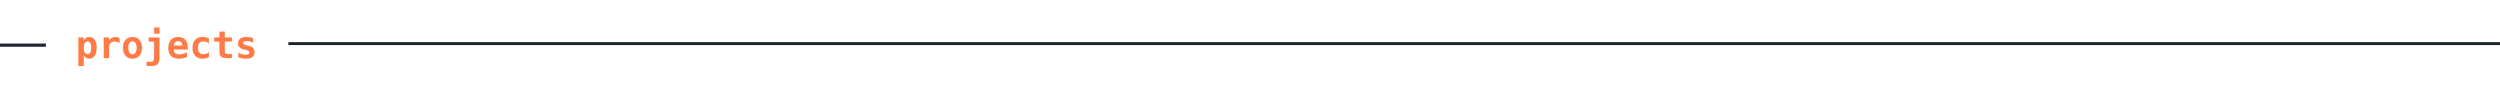
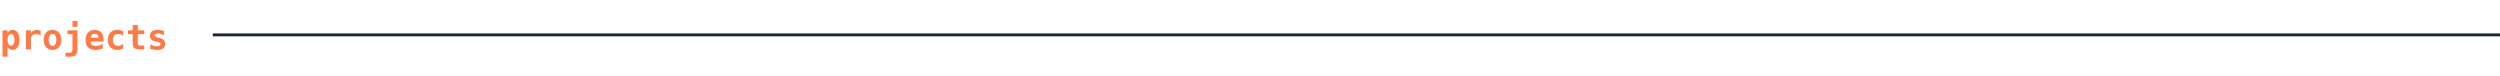
- <svg xmlns="http://www.w3.org/2000/svg" width="860" height="30" viewBox="0 0 860 30" role="img" aria-label="projects">
-   <text x="0" y="20" font-family="ui-monospace,SFMono-Regular,'SF Mono','JetBrains Mono',Menlo,Consolas,'DejaVu Sans Mono',monospace" font-size="13" fill="#1c2330">──</text>
-   <text x="26" y="20" font-family="ui-monospace,SFMono-Regular,'SF Mono','JetBrains Mono',Menlo,Consolas,'DejaVu Sans Mono',monospace" font-size="13" font-weight="700" fill="#ff7a45">projects</text>
-   <line x1="99.2" y1="15" x2="860" y2="15" stroke="#1c2330" stroke-width="1" />
+ <svg xmlns="http://www.w3.org/2000/svg" width="860" height="26" viewBox="0 0 860 26" role="img" aria-label="projects">
+   <text x="0" y="17" font-family="ui-monospace,SFMono-Regular,'SF Mono','JetBrains Mono',Menlo,Consolas,'DejaVu Sans Mono',monospace" font-size="12" font-weight="700" fill="#ff7a45">projects</text>
+   <line x1="73.2" y1="12" x2="860" y2="12" stroke="#1c2330" stroke-width="1" />
</svg>
